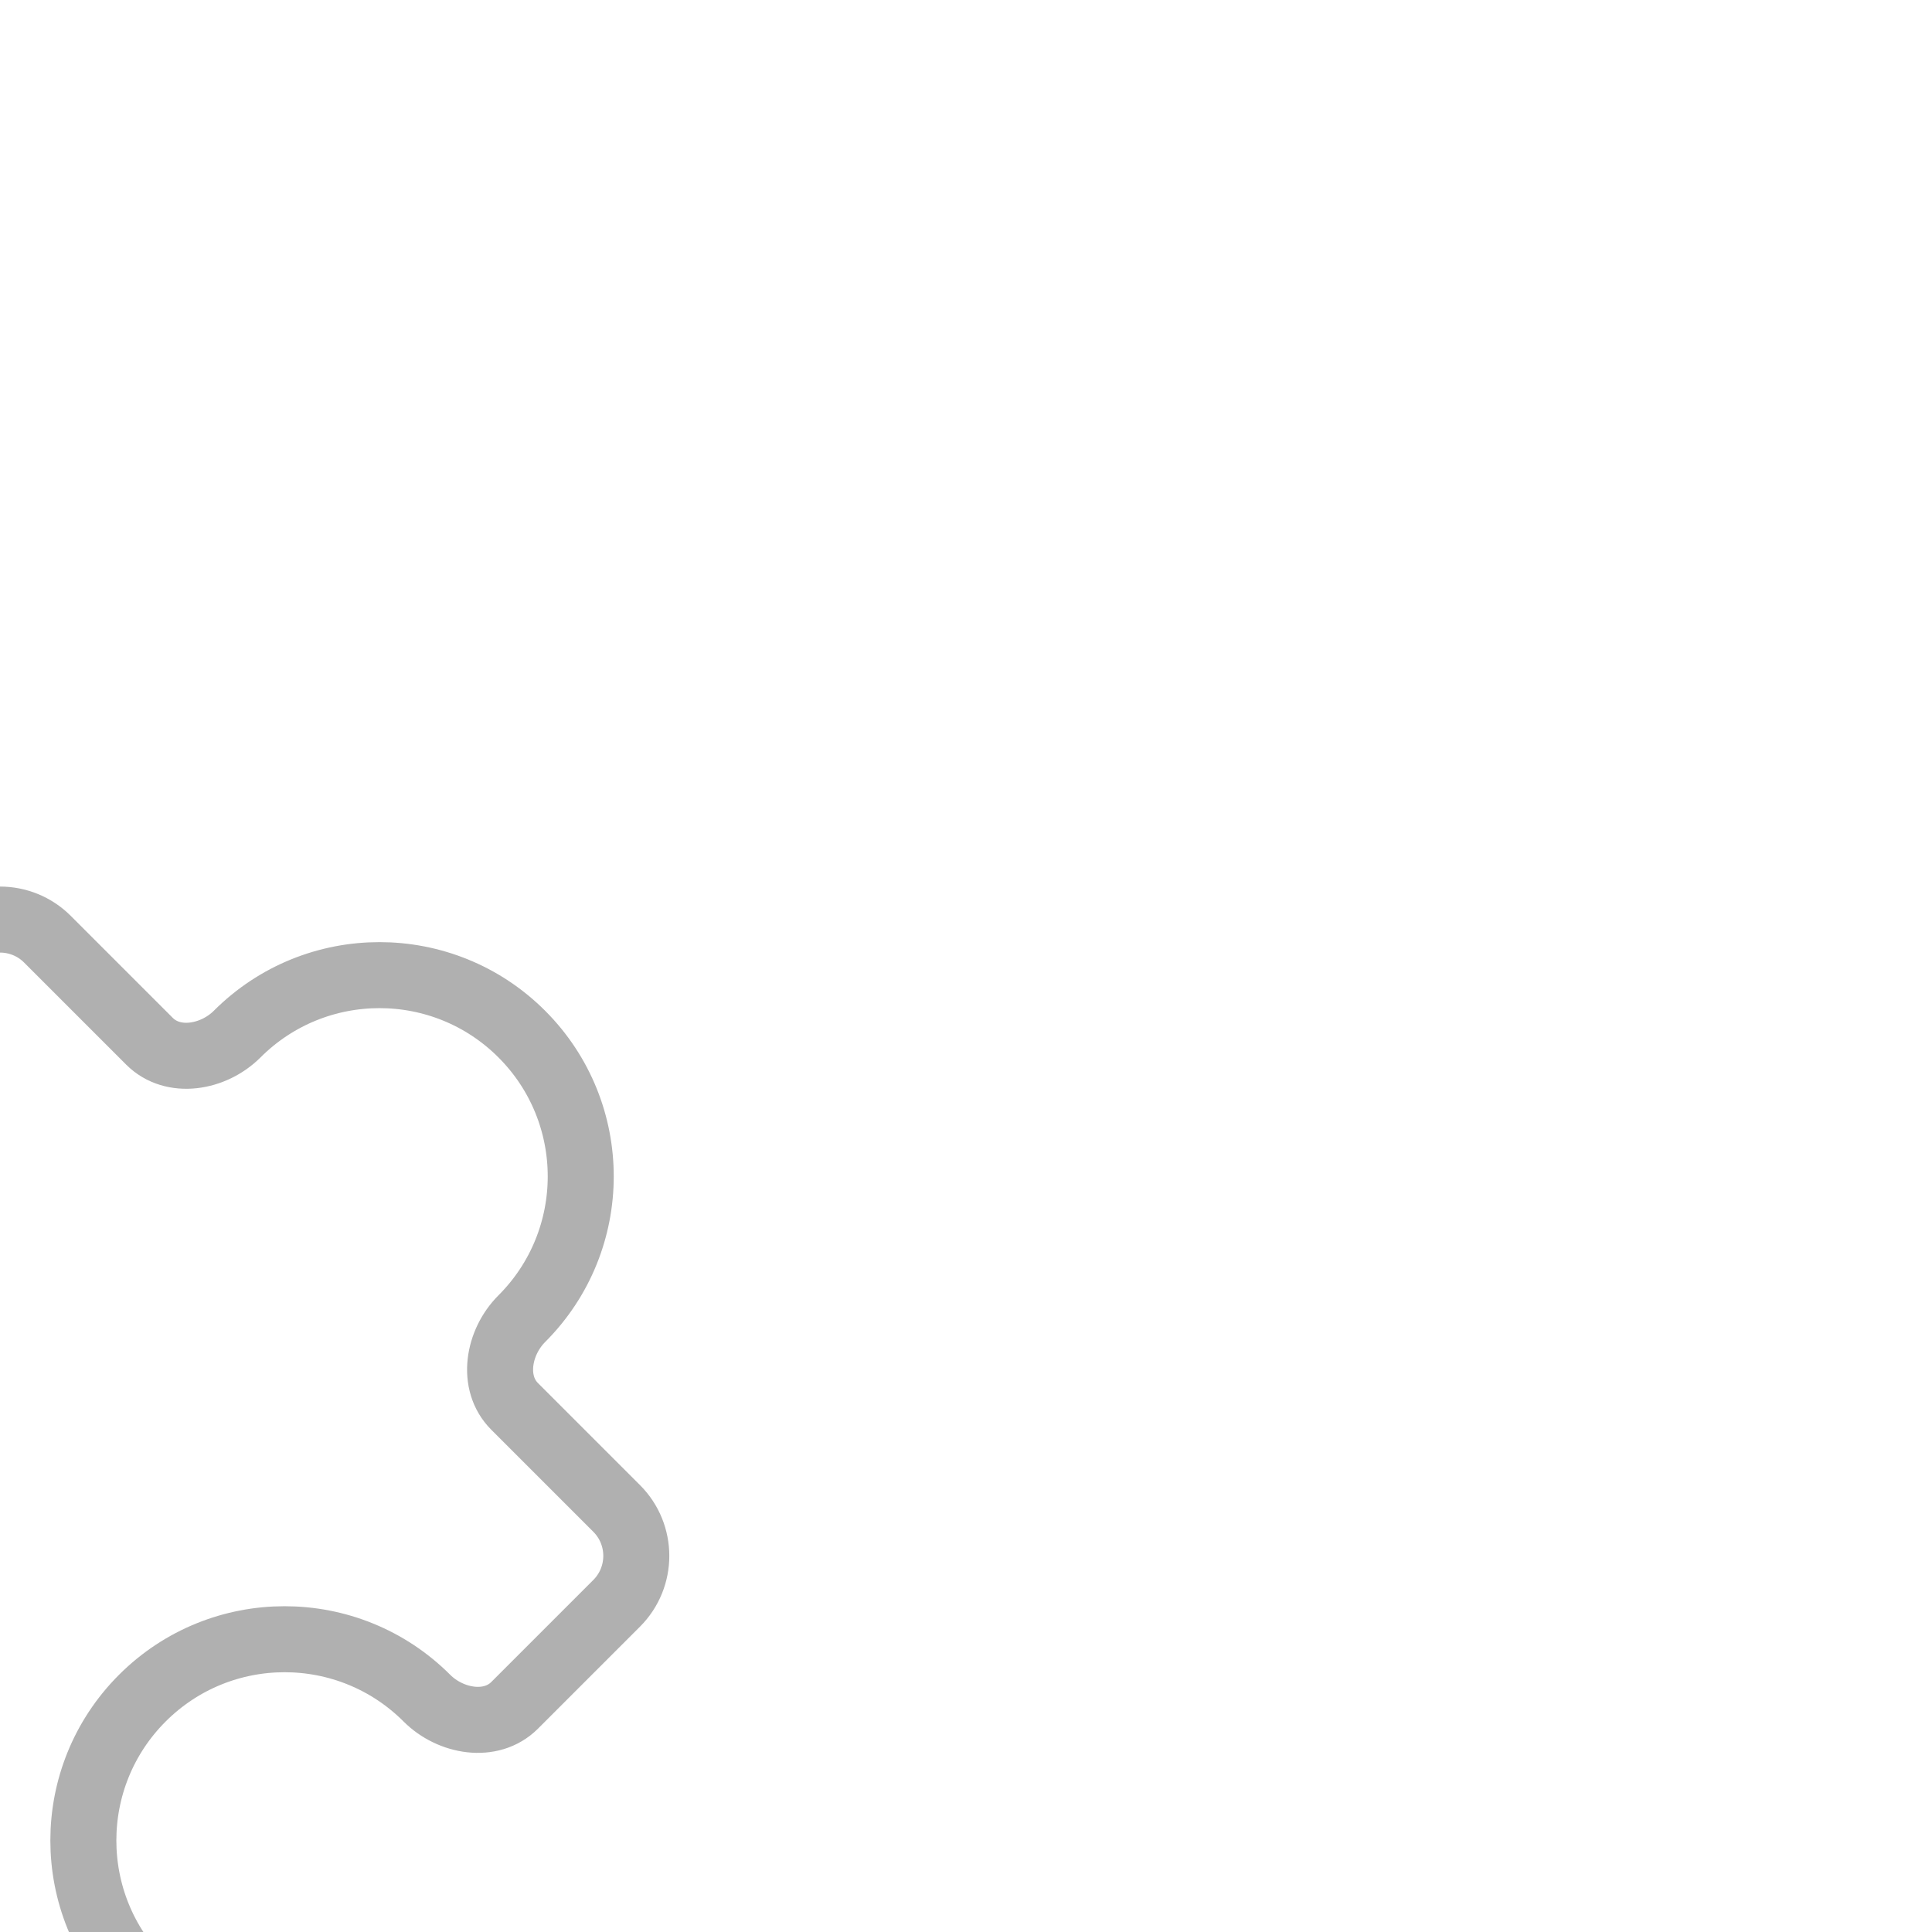
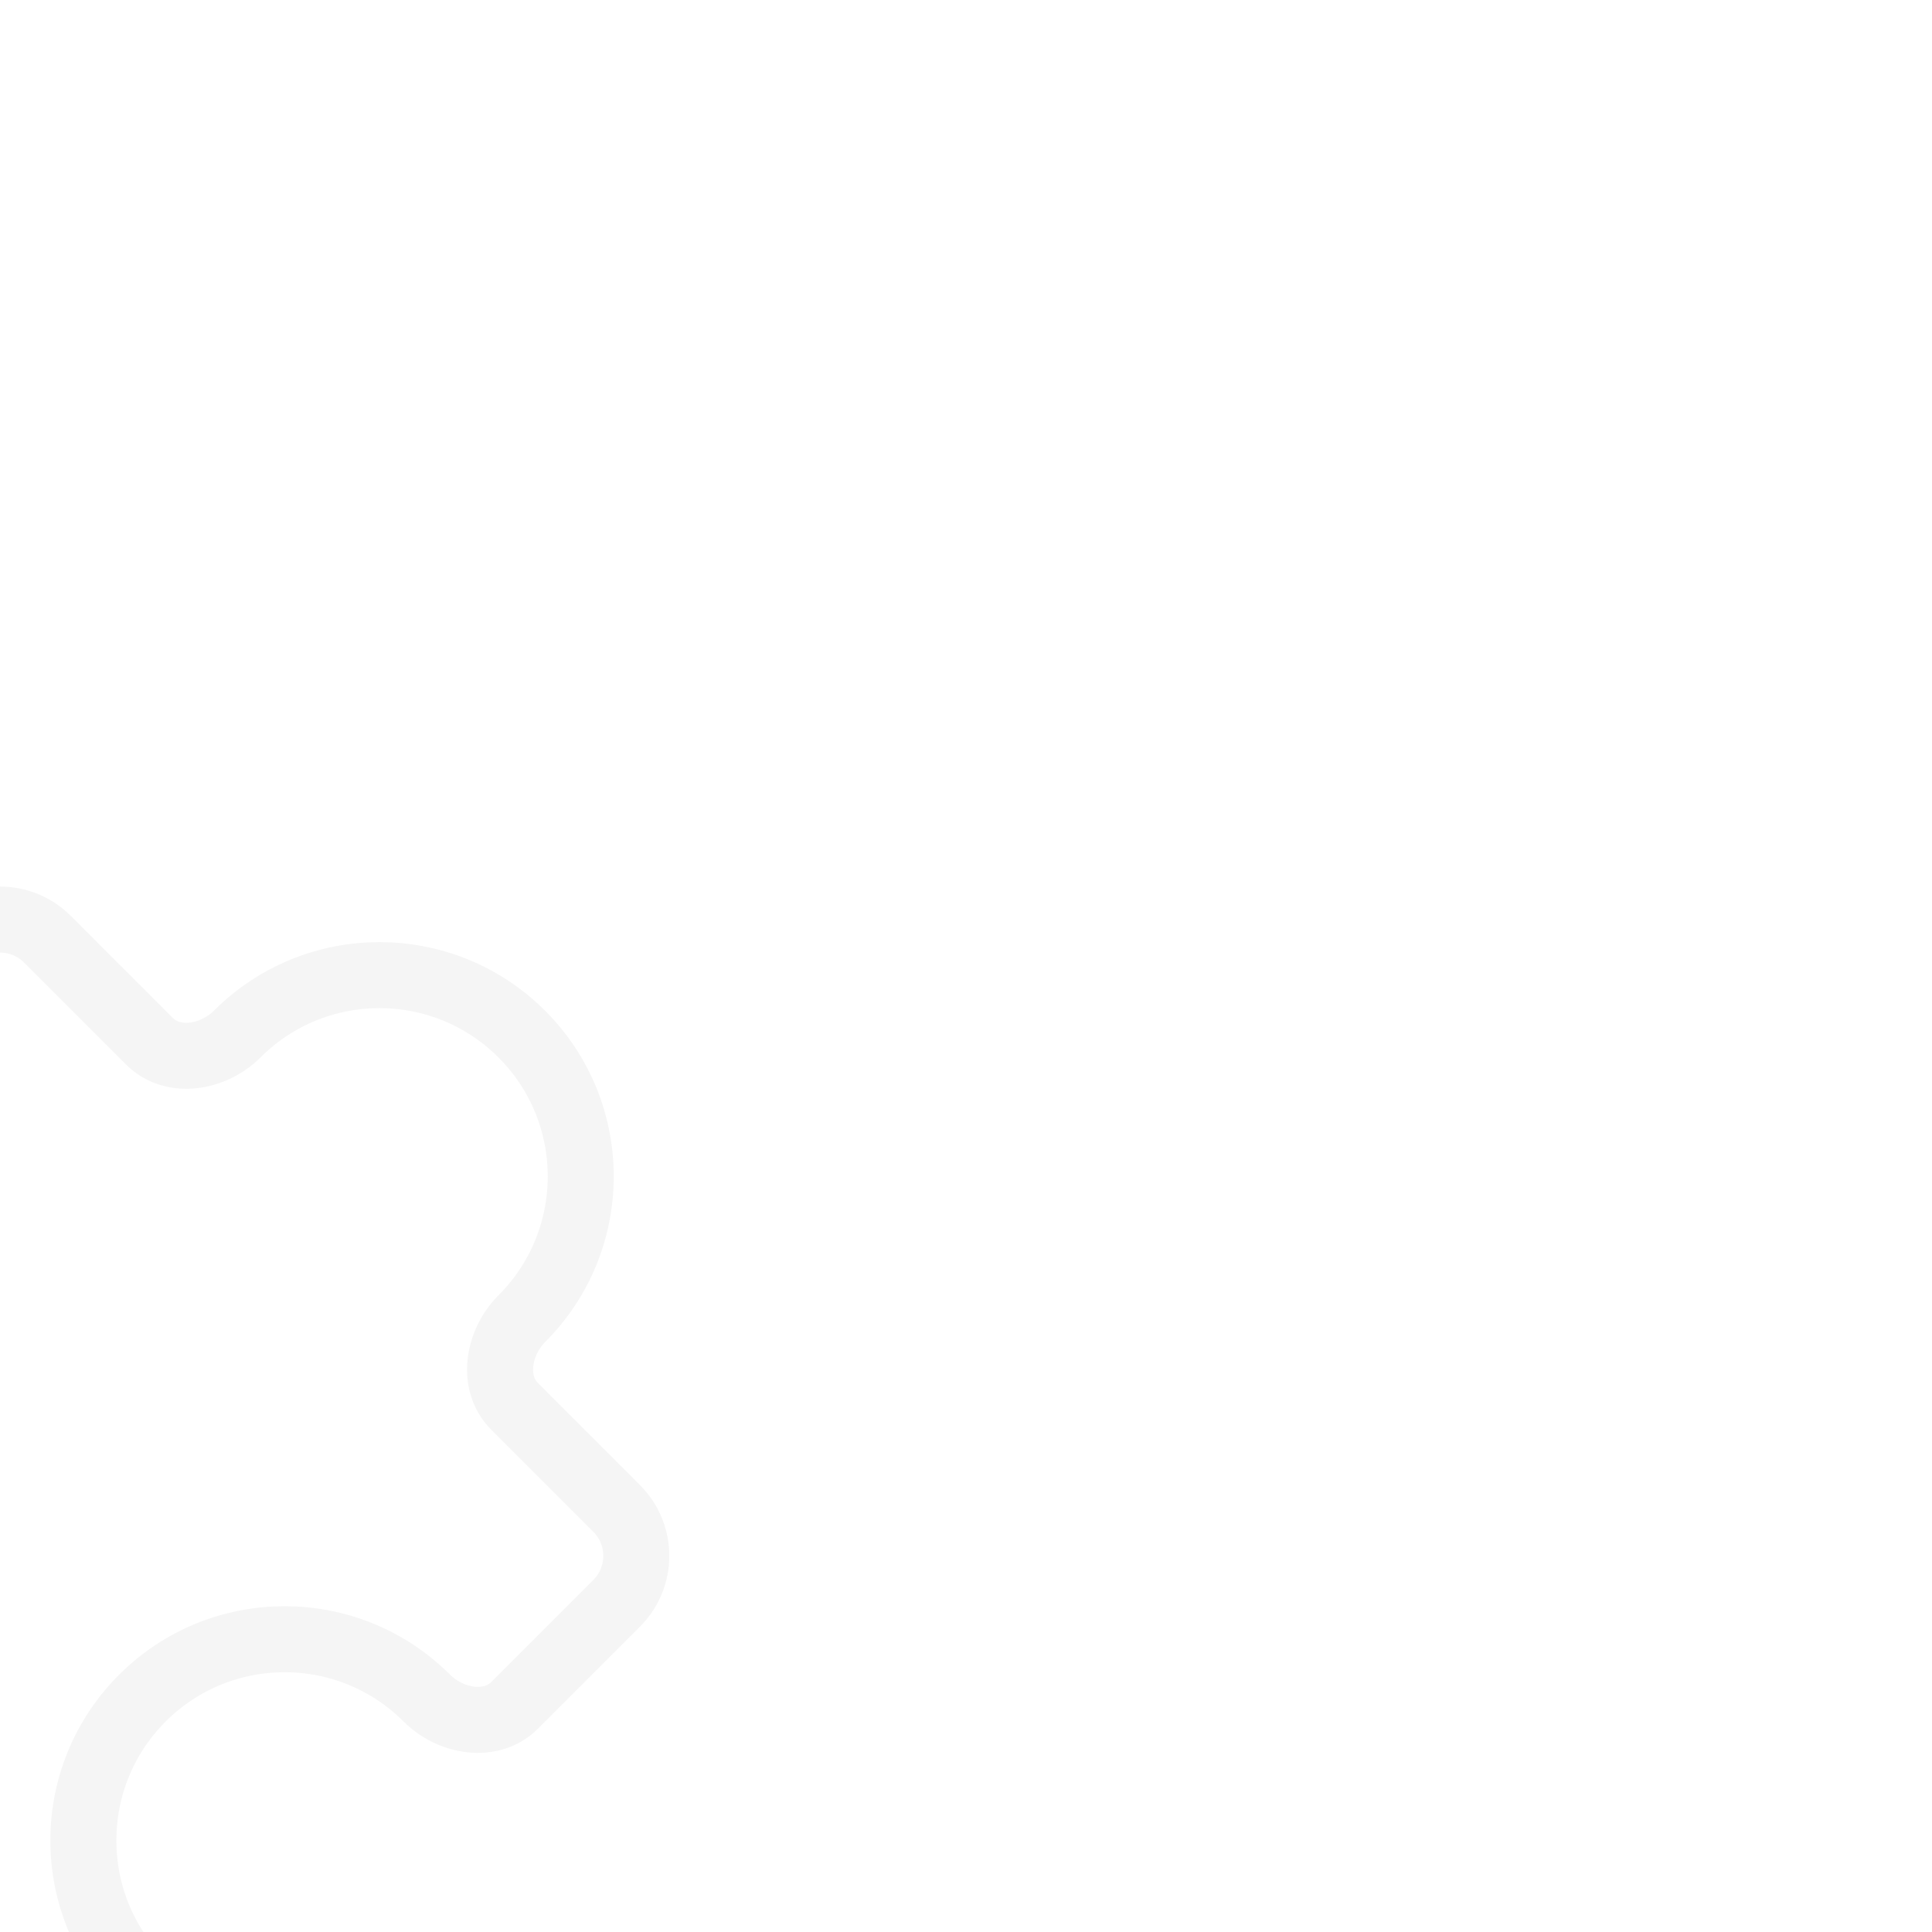
- <svg xmlns="http://www.w3.org/2000/svg" width="800px" height="800px" viewBox="-2.4 -2.4 28.80 28.80" fill="none" stroke="#b0b0b0" transform="rotate(45)">
+ <svg xmlns="http://www.w3.org/2000/svg" width="800px" height="800px" viewBox="-2.4 -2.4 28.80 28.80" fill="none" stroke="#f5f5f5" transform="rotate(45)">
  <g id="SVGRepo_bgCarrier" stroke-width="0" />
  <g id="SVGRepo_tracerCarrier" stroke-linecap="round" stroke-linejoin="round" />
  <g id="SVGRepo_iconCarrier">
    <g id="Environment / Puzzle">
-       <path id="Vector" d="M20 7H17.849C17.351 7 17 6.498 17 6C17 4.343 15.657 3 14 3C12.343 3 11 4.343 11 6C11 6.498 10.649 7 10.151 7H8C7.448 7 7 7.448 7 8V10.151C7 10.649 6.498 11 6 11C4.343 11 3 12.343 3 14C3 15.657 4.343 17 6 17C6.498 17 7 17.351 7 17.849V20C7 20.552 7.448 21 8 21L20 21C20.552 21 21 20.552 21 20V17.849C21 17.351 20.497 17 20 17C18.343 17 17 15.657 17 14C17 12.343 18.343 11 20 11C20.497 11 21 10.649 21 10.151L21 8C21 7.448 20.552 7 20 7Z" stroke="#b0b0b0" stroke-width="0.984" stroke-linecap="round" stroke-linejoin="round" />
+       <path id="Vector" d="M20 7H17.849C17.351 7 17 6.498 17 6C17 4.343 15.657 3 14 3C12.343 3 11 4.343 11 6C11 6.498 10.649 7 10.151 7H8C7.448 7 7 7.448 7 8V10.151C7 10.649 6.498 11 6 11C4.343 11 3 12.343 3 14C3 15.657 4.343 17 6 17C6.498 17 7 17.351 7 17.849V20C7 20.552 7.448 21 8 21L20 21C20.552 21 21 20.552 21 20V17.849C21 17.351 20.497 17 20 17C18.343 17 17 15.657 17 14C17 12.343 18.343 11 20 11C20.497 11 21 10.649 21 10.151L21 8C21 7.448 20.552 7 20 7Z" stroke="#f5f5f5" stroke-width="0.984" stroke-linecap="round" stroke-linejoin="round" />
    </g>
  </g>
</svg>
